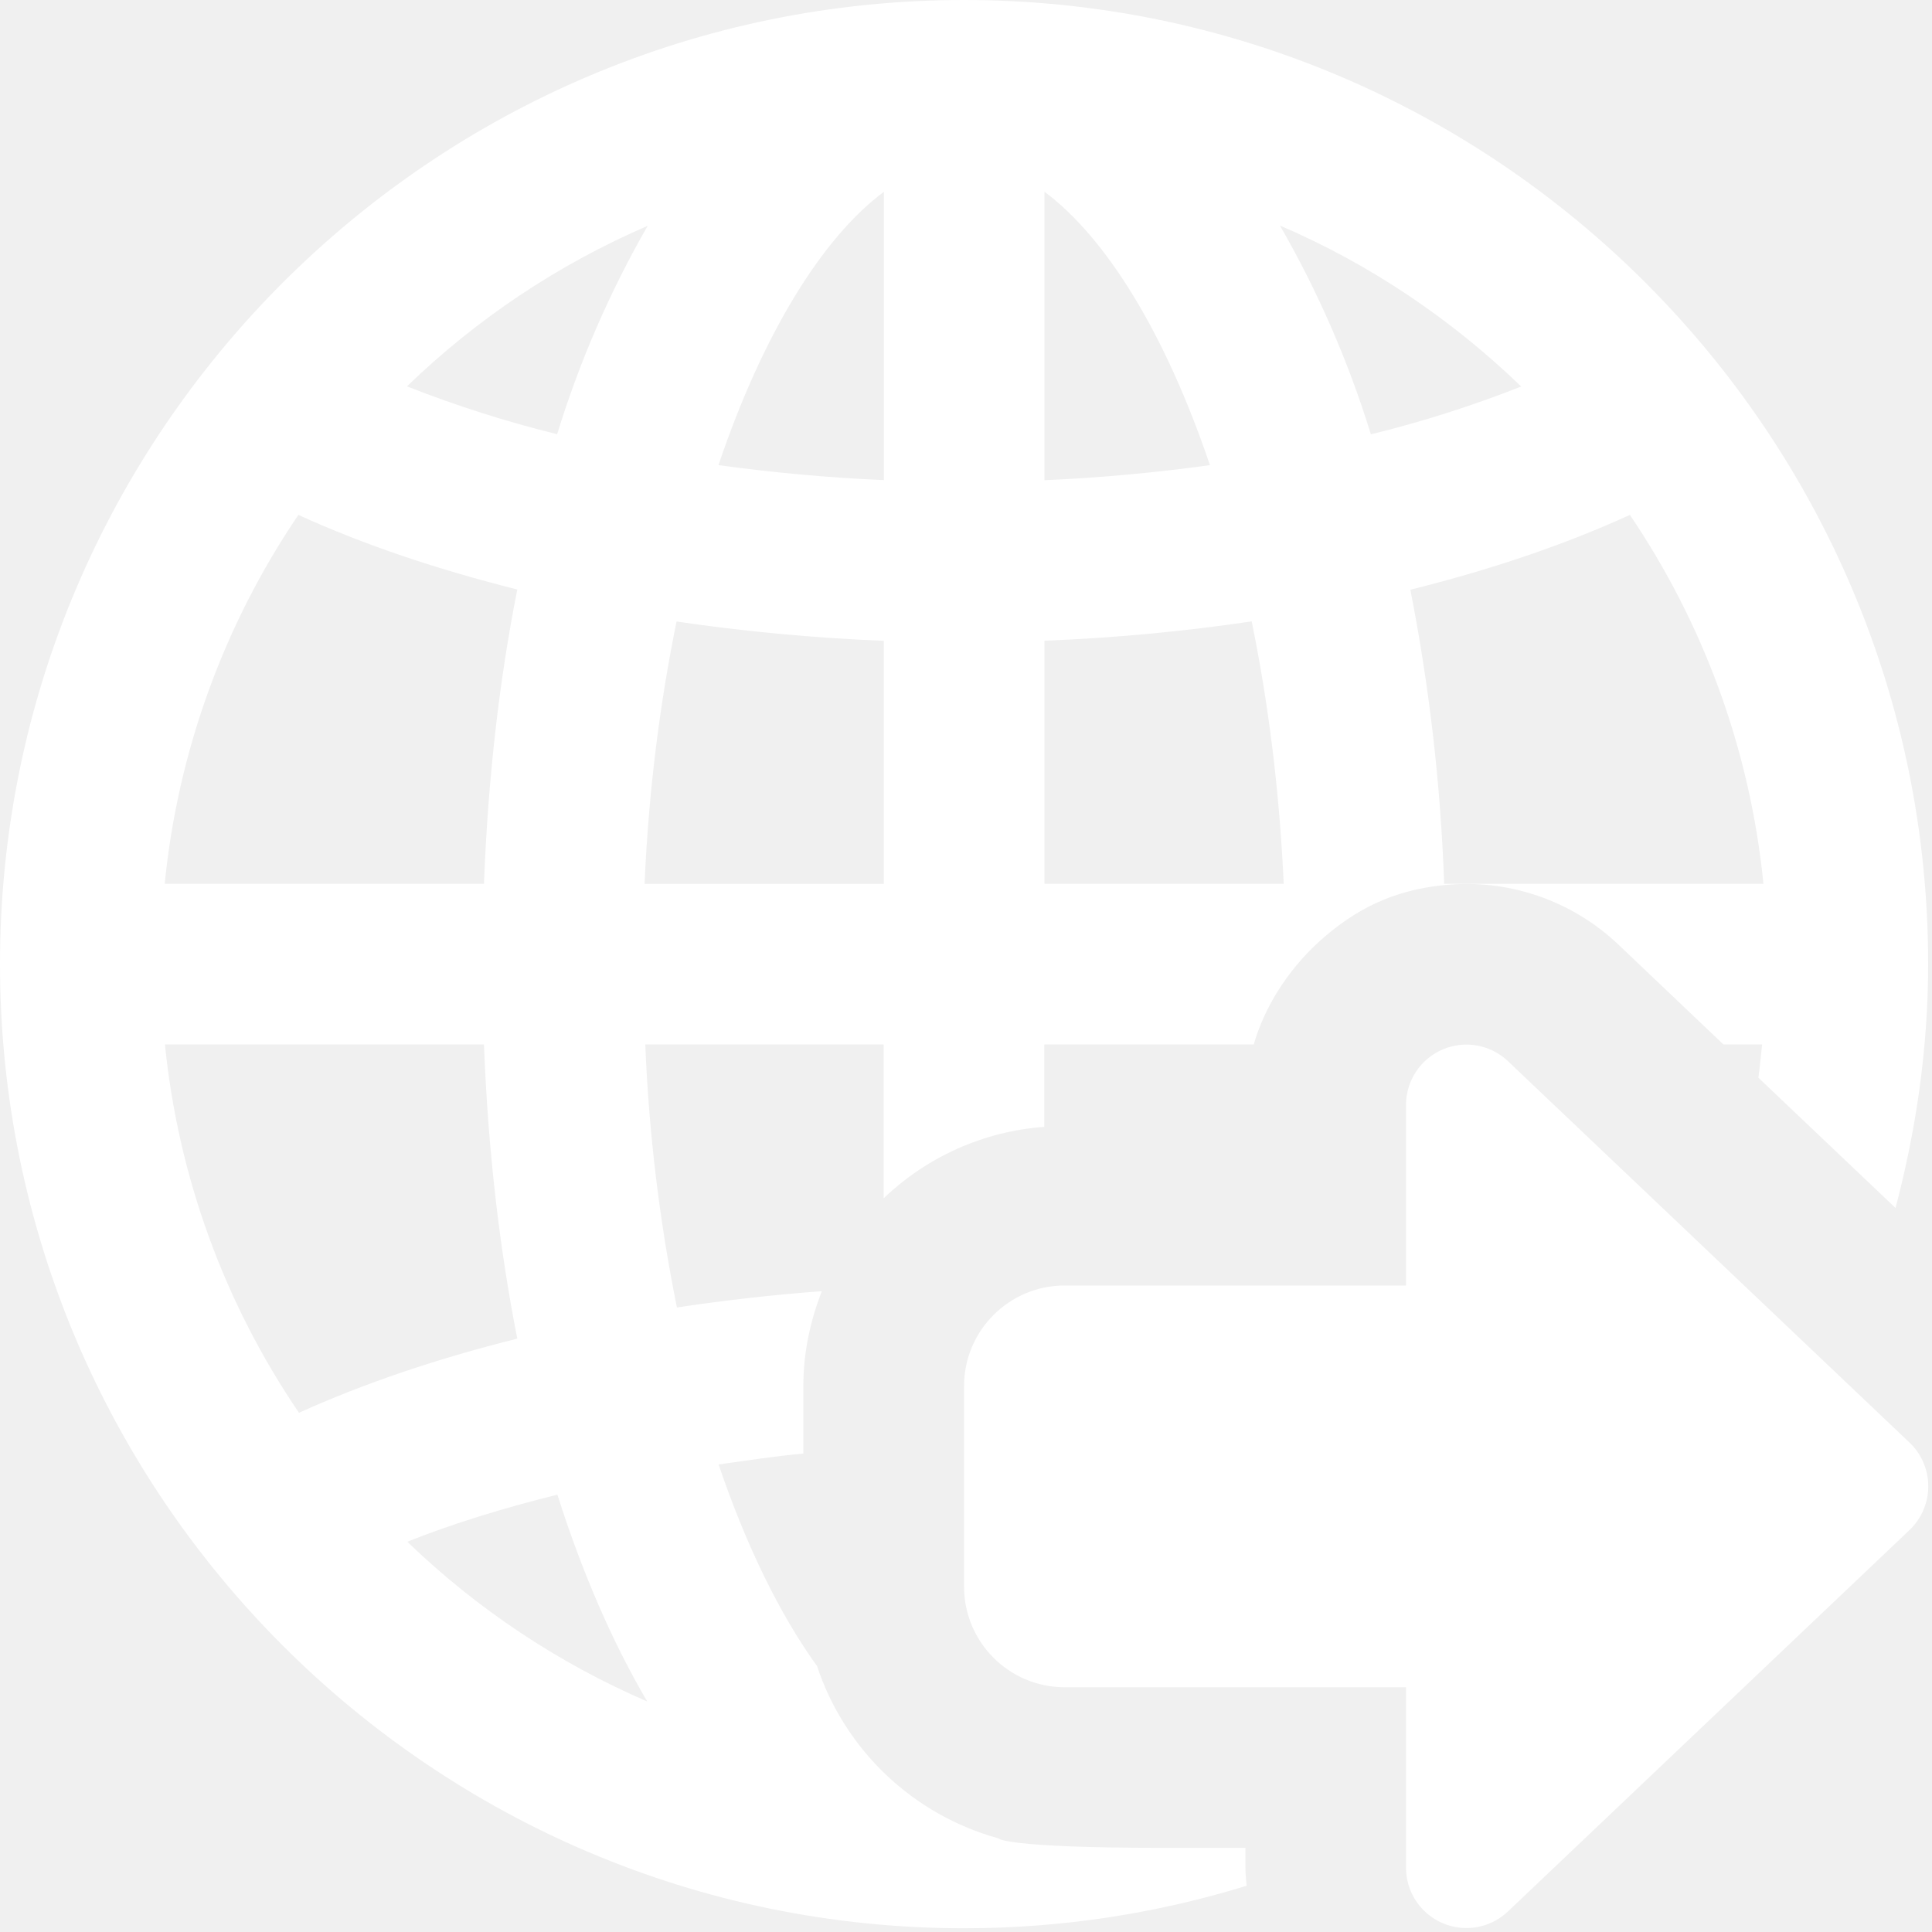
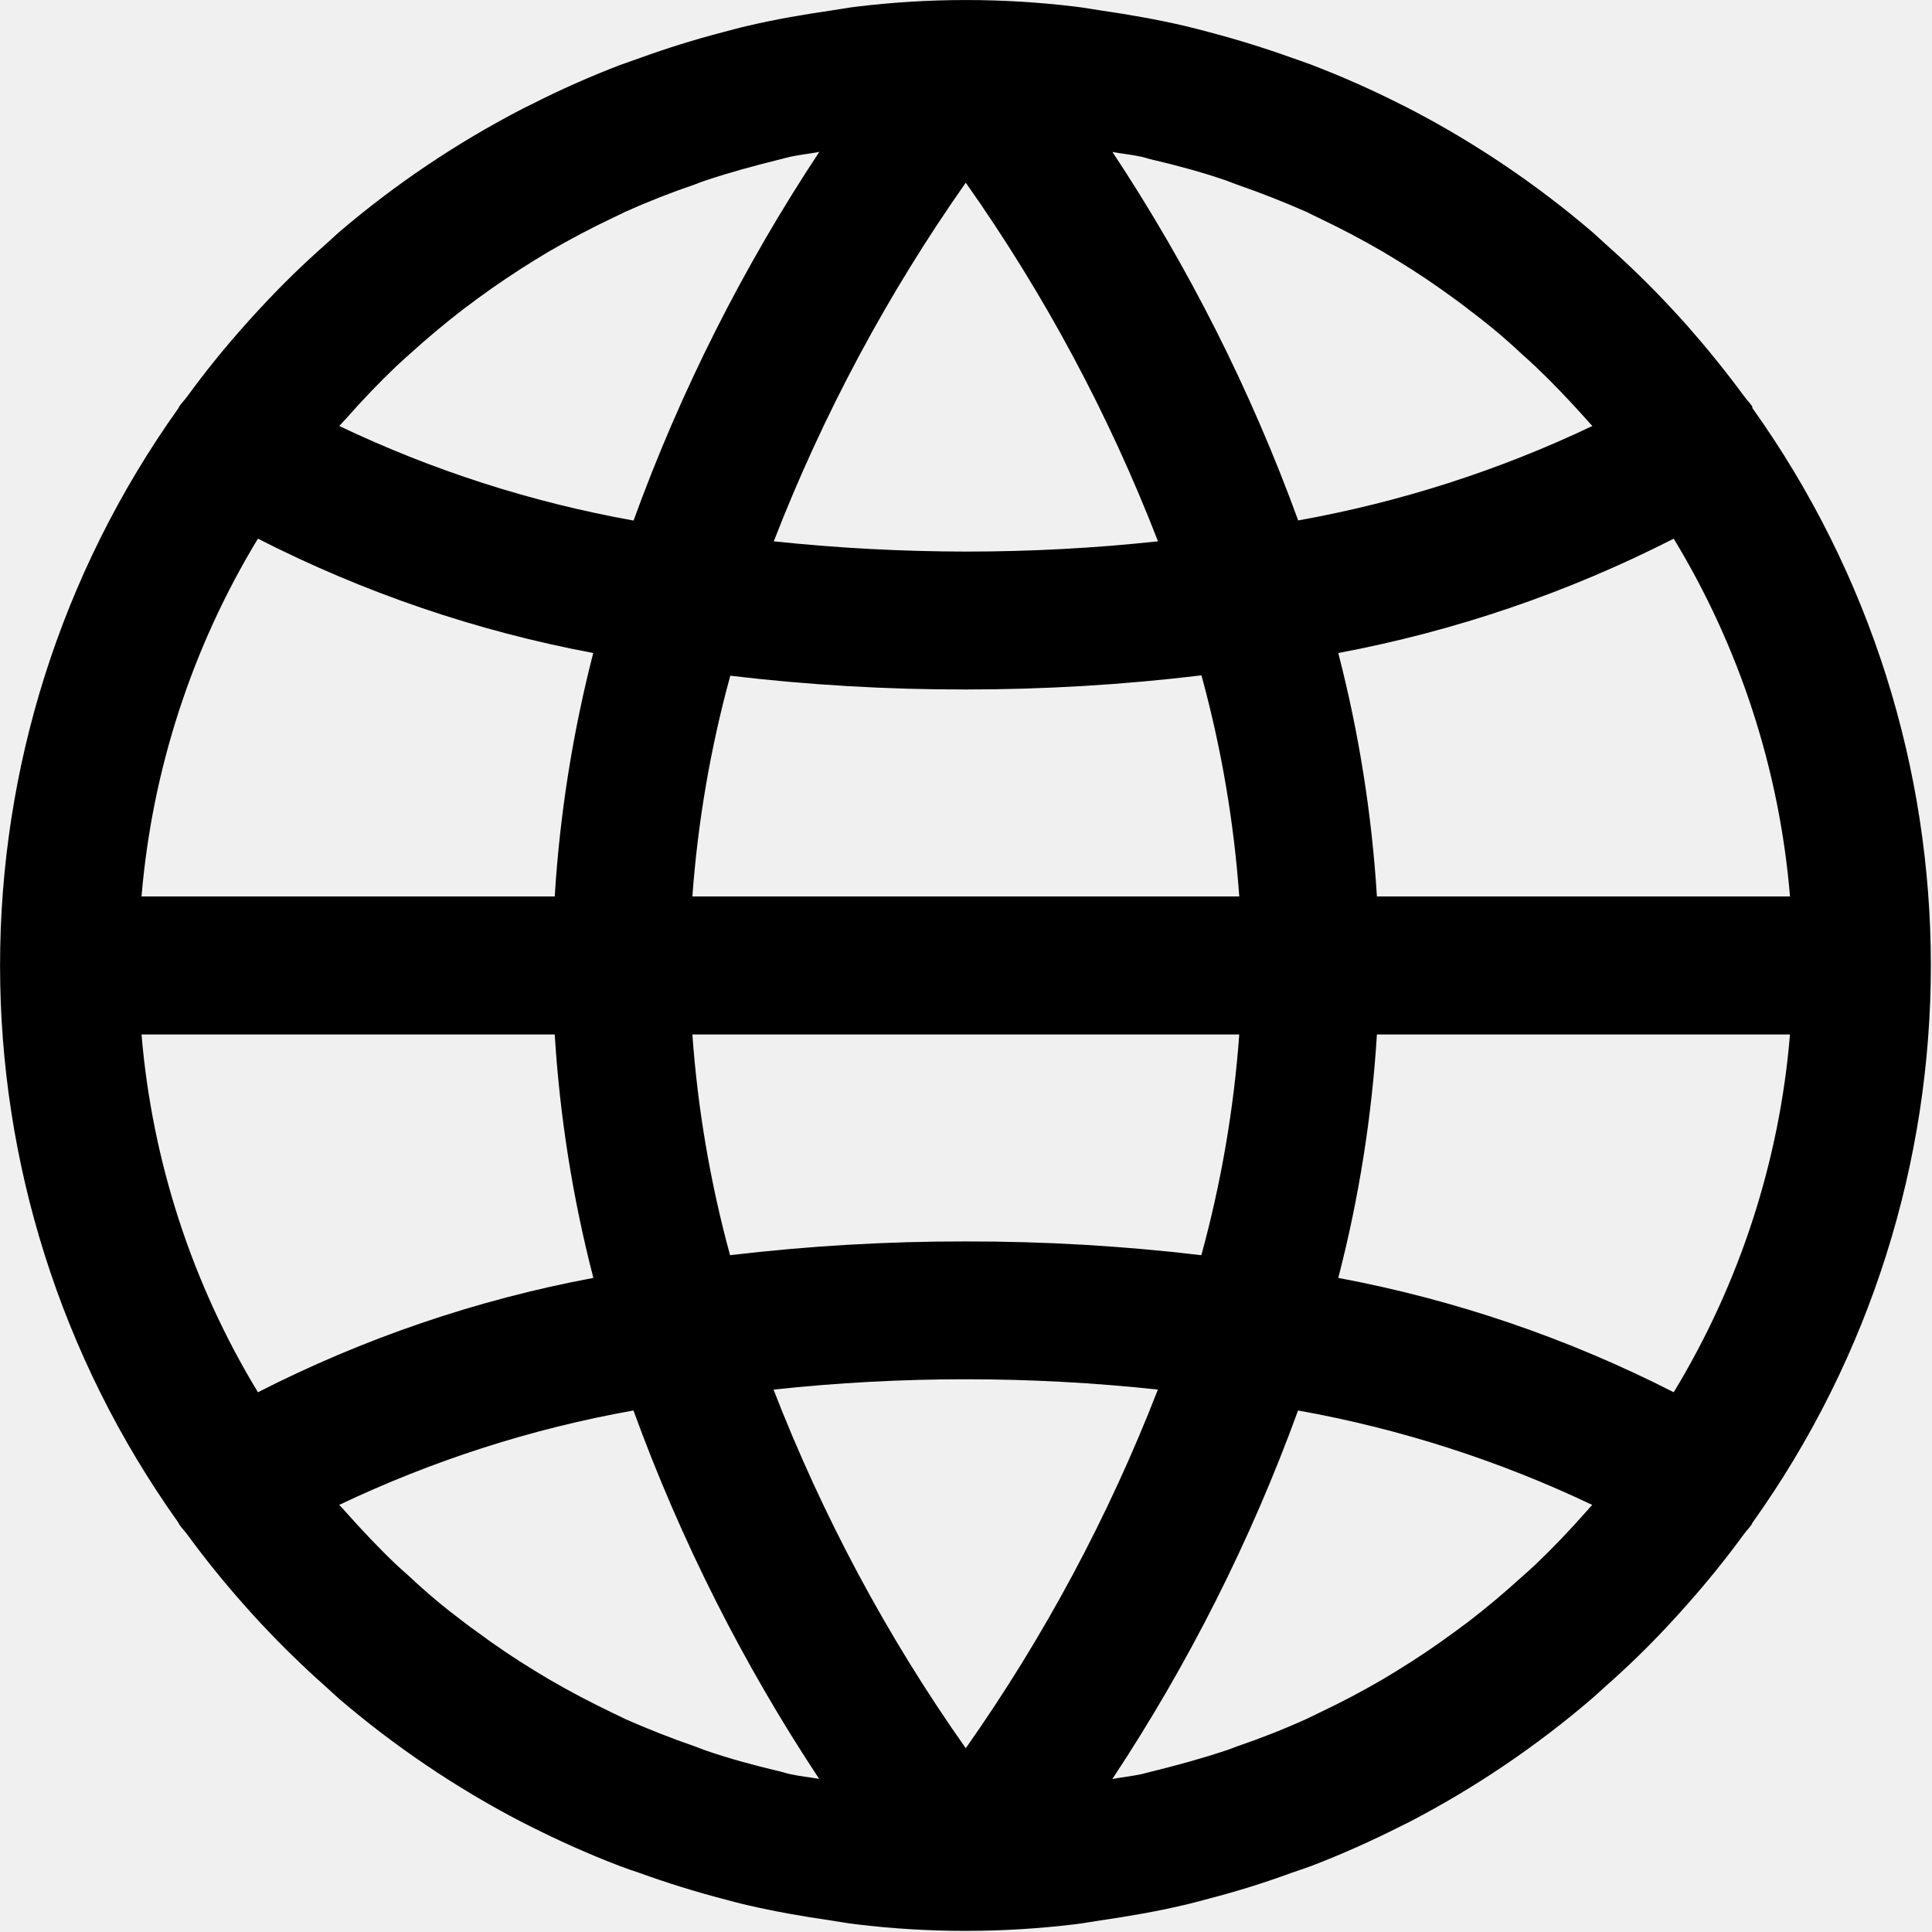
- <svg xmlns="http://www.w3.org/2000/svg" width="16" height="16" viewBox="0 0 16 16">
-   <g fill="#FFF" fill-rule="nonzero">
-     <path d="M11.644 15.47v-1.497H8.816a.833.833 0 01-.832-.832v-1.663c0-.459.374-.832.832-.832h2.828V9.149a.5.5 0 01.843-.362l3.327 3.16a.5.5 0 010 .724l-3.327 3.16a.5.5 0 01-.843-.361z" />
-     <path d="M7.984 0C3.582 0 0 3.582 0 7.984c0 4.403 3.582 7.985 7.984 7.985.814 0 1.6-.124 2.34-.352-.01-.13-.01-.045-.01-.314H9.63c-1.315 0-1.36-.078-1.36-.078a2.2 2.2 0 01-1.504-1.428c-.304-.421-.584-.989-.815-1.669.233-.032.462-.069.702-.09v-.56c0-.278.058-.541.153-.785-.408.03-.808.076-1.2.135a13.804 13.804 0 01-.262-2.178h1.974v1.274a2.15 2.15 0 011.33-.592V8.65h1.735c.082-.29.268-.602.538-.849.296-.269.614-.429 1.039-.471a1.826 1.826 0 011.44.49l.873.83h.32c-.01.092-.018.183-.031.275l1.136 1.079c.17-.646.27-1.321.27-2.02C15.969 3.582 12.387 0 7.984 0zm-6.62 7.319a6.613 6.613 0 011.107-3.055c.544.249 1.157.453 1.813.618-.15.754-.243 1.572-.276 2.437H1.365zm2.007-4.12A6.66 6.66 0 015.364 1.87a8.433 8.433 0 00-.75 1.726A9.798 9.798 0 013.371 3.2zM7.32 1.588v2.388c-.468-.02-.926-.063-1.37-.124.367-1.086.858-1.882 1.37-2.264zm1.33 0c.513.382 1.003 1.178 1.37 2.264a14.57 14.57 0 01-1.37.125v-2.39zm1.95.28c.747.32 1.422.777 1.998 1.333a9.63 9.63 0 01-1.245.396 8.45 8.45 0 00-.753-1.729zM5.36 14.091a6.672 6.672 0 01-1.987-1.323c.383-.153.802-.28 1.243-.39.205.645.455 1.22.744 1.713zm-1.076-3.005c-.654.163-1.264.368-1.808.614a6.591 6.591 0 01-1.11-3.05h2.642c.033.864.127 1.683.276 2.436zM5.338 7.32c.034-.78.129-1.508.265-2.173.555.082 1.13.136 1.716.16v2.013h-1.98zm3.312 0V5.306a16.014 16.014 0 001.716-.16c.136.665.23 1.394.265 2.173H8.65zm3.31 0a15.468 15.468 0 00-.28-2.436c.658-.164 1.272-.37 1.818-.62.602.89.994 1.932 1.106 3.055h-2.643v.001z" />
+ <svg xmlns="http://www.w3.org/2000/svg" width="16px" height="16px" viewBox="0 0 16 16" version="1.1">
+   <g id="Publish" stroke="none" stroke-width="1" fill="none" fill-rule="evenodd">
+     <g id="global" transform="translate(0, 0)" fill="#000000" fill-rule="nonzero">
+       <path d="M14.513,3.38 C14.512,3.375 14.512,3.37 14.511,3.365 C14.491,3.336 14.466,3.312 14.446,3.284 C14.296,3.08 14.138,2.885 13.972,2.696 C13.926,2.645 13.88,2.594 13.833,2.544 C13.662,2.36 13.481,2.185 13.293,2.018 C13.258,1.987 13.225,1.955 13.191,1.925 C12.726,1.527 12.217,1.183 11.674,0.901 C11.653,0.889 11.63,0.88 11.608,0.868 C11.366,0.745 11.118,0.635 10.865,0.538 C10.808,0.517 10.756,0.498 10.702,0.48 C10.477,0.399 10.248,0.328 10.016,0.267 C9.948,0.249 9.879,0.23 9.809,0.214 C9.581,0.161 9.352,0.121 9.119,0.087 C9.048,0.077 8.978,0.063 8.907,0.055 C8.305,-0.018 7.696,-0.018 7.095,0.055 C7.023,0.063 6.953,0.077 6.883,0.087 C6.649,0.121 6.418,0.161 6.192,0.214 C6.122,0.23 6.054,0.249 5.985,0.267 C5.752,0.328 5.523,0.399 5.3,0.48 C5.242,0.5 5.19,0.519 5.136,0.538 C4.883,0.635 4.635,0.745 4.394,0.868 C4.371,0.88 4.348,0.889 4.327,0.901 C3.782,1.183 3.272,1.526 2.805,1.925 C2.771,1.955 2.738,1.987 2.703,2.018 C2.513,2.185 2.333,2.361 2.163,2.544 C2.116,2.594 2.07,2.645 2.025,2.696 C1.857,2.884 1.699,3.08 1.55,3.284 C1.53,3.312 1.505,3.336 1.485,3.365 C1.483,3.37 1.48,3.375 1.478,3.38 C-0.492,6.142 -0.492,9.849 1.478,12.611 C1.48,12.616 1.483,12.621 1.485,12.626 C1.505,12.655 1.53,12.679 1.55,12.707 C1.699,12.911 1.857,13.106 2.025,13.295 C2.07,13.346 2.116,13.397 2.163,13.447 C2.335,13.631 2.515,13.806 2.703,13.973 C2.738,14.004 2.771,14.036 2.805,14.066 C3.27,14.464 3.779,14.808 4.322,15.09 C4.343,15.101 4.366,15.111 4.388,15.123 C4.63,15.245 4.878,15.356 5.131,15.453 C5.188,15.474 5.24,15.493 5.294,15.51 C5.52,15.592 5.748,15.663 5.98,15.724 C6.049,15.742 6.117,15.761 6.187,15.777 C6.415,15.83 6.644,15.87 6.877,15.904 C6.948,15.914 7.018,15.928 7.089,15.936 C7.691,16.009 8.3,16.009 8.901,15.936 C8.973,15.928 9.043,15.914 9.113,15.904 C9.347,15.87 9.578,15.83 9.804,15.777 C9.874,15.761 9.942,15.742 10.011,15.724 C10.245,15.663 10.473,15.592 10.696,15.51 C10.754,15.491 10.806,15.472 10.86,15.453 C11.113,15.356 11.361,15.245 11.602,15.123 C11.625,15.111 11.648,15.101 11.669,15.09 C12.212,14.808 12.721,14.464 13.185,14.066 C13.22,14.036 13.253,14.004 13.288,13.973 C13.478,13.806 13.658,13.631 13.828,13.447 C13.875,13.397 13.921,13.346 13.966,13.295 C14.134,13.106 14.292,12.911 14.441,12.707 C14.461,12.679 14.486,12.655 14.506,12.626 C14.508,12.621 14.511,12.616 14.513,12.611 C16.483,9.849 16.483,6.142 14.513,3.38 Z M13.861,4.461 C14.407,5.361 14.737,6.375 14.824,7.424 L11.403,7.424 C11.361,6.744 11.254,6.068 11.083,5.408 C12.049,5.227 12.985,4.908 13.861,4.461 Z M9.452,1.298 C9.484,1.305 9.514,1.316 9.546,1.323 C9.751,1.371 9.954,1.426 10.152,1.494 C10.182,1.505 10.212,1.517 10.242,1.528 C10.438,1.596 10.632,1.672 10.822,1.756 C10.855,1.772 10.887,1.789 10.92,1.804 C11.102,1.891 11.28,1.984 11.453,2.085 L11.567,2.154 C11.732,2.254 11.892,2.362 12.047,2.476 C12.087,2.506 12.127,2.534 12.166,2.566 C12.319,2.68 12.465,2.802 12.604,2.933 C12.641,2.966 12.678,2.999 12.714,3.033 C12.86,3.172 13,3.319 13.135,3.47 C13.152,3.49 13.17,3.509 13.187,3.528 C12.414,3.896 11.594,4.159 10.751,4.31 C10.36,3.236 9.844,2.212 9.213,1.259 C9.292,1.273 9.373,1.281 9.452,1.298 Z M5.734,7.424 C5.779,6.806 5.884,6.194 6.048,5.596 C6.695,5.673 7.347,5.711 7.998,5.71 C8.651,5.71 9.303,5.671 9.95,5.593 C10.114,6.192 10.219,6.805 10.263,7.424 L5.734,7.424 Z M10.263,8.567 C10.218,9.185 10.113,9.797 9.949,10.395 C9.301,10.318 8.65,10.28 7.998,10.281 C7.346,10.28 6.694,10.318 6.046,10.395 C5.883,9.797 5.778,9.185 5.734,8.567 L10.263,8.567 L10.263,8.567 Z M7.998,1.513 C8.648,2.434 9.183,3.432 9.59,4.483 C9.062,4.54 8.53,4.568 7.998,4.568 C7.467,4.567 6.936,4.539 6.408,4.483 C6.816,3.432 7.35,2.435 7.998,1.513 Z M2.863,3.47 C2.997,3.318 3.137,3.171 3.283,3.032 C3.319,2.998 3.357,2.965 3.393,2.932 C3.534,2.804 3.68,2.682 3.831,2.565 C3.87,2.535 3.91,2.508 3.95,2.476 C4.106,2.362 4.266,2.254 4.43,2.153 L4.544,2.084 C4.718,1.983 4.895,1.889 5.077,1.803 C5.11,1.788 5.143,1.771 5.176,1.755 C5.365,1.67 5.559,1.594 5.756,1.527 C5.785,1.516 5.813,1.504 5.845,1.494 C6.043,1.428 6.245,1.373 6.451,1.322 C6.483,1.315 6.514,1.305 6.546,1.298 C6.624,1.281 6.706,1.273 6.785,1.258 C6.154,2.212 5.637,3.236 5.247,4.311 C4.403,4.16 3.584,3.897 2.81,3.528 C2.827,3.508 2.845,3.49 2.863,3.47 Z M2.136,4.461 C3.012,4.908 3.947,5.227 4.913,5.408 C4.743,6.068 4.636,6.744 4.594,7.424 L1.172,7.424 C1.26,6.375 1.59,5.361 2.136,4.461 Z M2.136,11.53 C1.59,10.63 1.26,9.616 1.172,8.567 L4.594,8.567 C4.636,9.247 4.743,9.923 4.914,10.583 C3.947,10.764 3.012,11.083 2.136,11.53 Z M6.545,14.693 C6.513,14.686 6.482,14.675 6.45,14.668 C6.246,14.62 6.043,14.565 5.845,14.497 C5.814,14.486 5.785,14.474 5.755,14.463 C5.558,14.395 5.365,14.319 5.175,14.235 C5.142,14.219 5.109,14.202 5.076,14.187 C4.895,14.1 4.717,14.007 4.544,13.906 L4.43,13.837 C4.265,13.737 4.105,13.629 3.95,13.514 C3.91,13.485 3.87,13.457 3.83,13.425 C3.678,13.311 3.532,13.189 3.393,13.058 C3.356,13.025 3.318,12.992 3.282,12.958 C3.136,12.819 2.997,12.672 2.862,12.52 C2.845,12.5 2.827,12.482 2.809,12.463 C3.583,12.095 4.402,11.831 5.246,11.681 C5.637,12.755 6.153,13.779 6.784,14.732 C6.704,14.718 6.623,14.71 6.545,14.693 Z M7.998,14.478 C7.348,13.557 6.814,12.559 6.406,11.508 C7.464,11.394 8.531,11.394 9.589,11.508 L9.589,11.508 C9.181,12.559 8.647,13.556 7.998,14.478 Z M13.134,12.521 C13,12.673 12.86,12.82 12.714,12.959 C12.678,12.993 12.64,13.026 12.603,13.059 C12.462,13.187 12.317,13.31 12.166,13.426 C12.126,13.456 12.086,13.486 12.046,13.515 C11.891,13.629 11.731,13.737 11.566,13.838 L11.452,13.907 C11.279,14.008 11.102,14.101 10.92,14.187 C10.887,14.203 10.854,14.22 10.821,14.235 C10.631,14.321 10.438,14.397 10.241,14.464 C10.211,14.475 10.184,14.487 10.151,14.497 C9.953,14.563 9.752,14.618 9.546,14.669 C9.514,14.676 9.483,14.686 9.451,14.693 C9.372,14.71 9.291,14.718 9.212,14.733 C9.843,13.779 10.359,12.755 10.75,11.681 C11.593,11.832 12.413,12.095 13.186,12.463 C13.169,12.483 13.151,12.501 13.134,12.521 Z M13.861,11.53 C12.985,11.083 12.05,10.764 11.083,10.583 C11.254,9.923 11.361,9.247 11.403,8.567 L14.824,8.567 C14.737,9.616 14.407,10.63 13.861,11.53 Z" id="Shape" />
+     </g>
  </g>
</svg>
